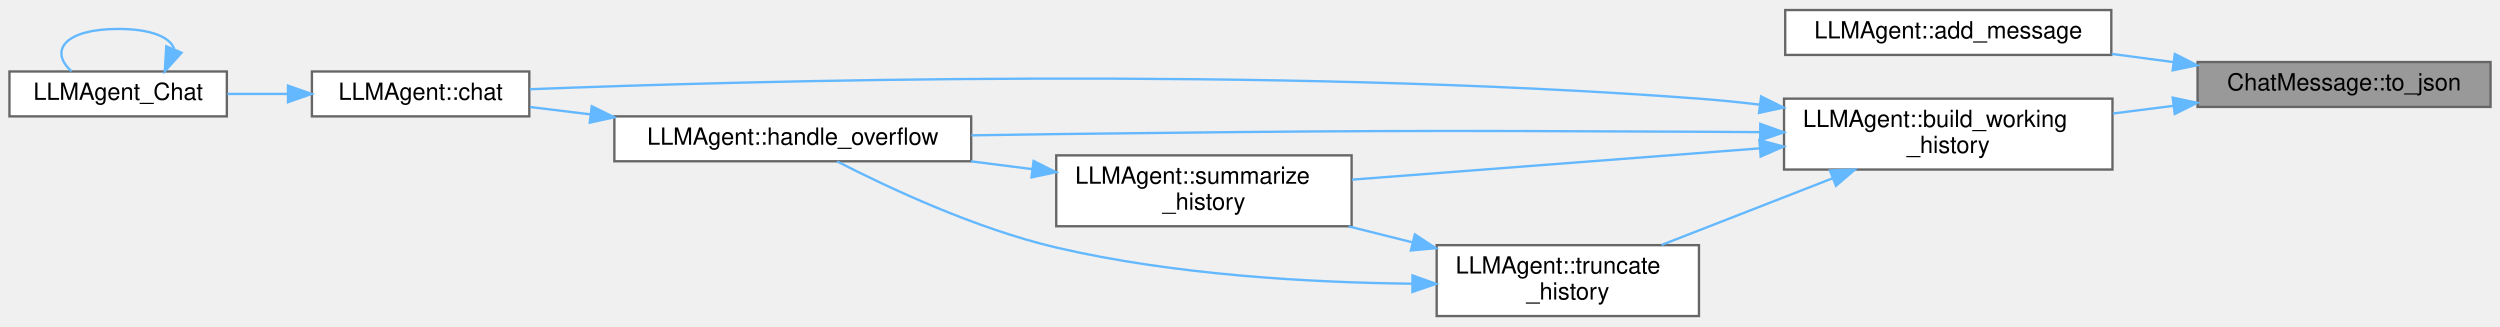
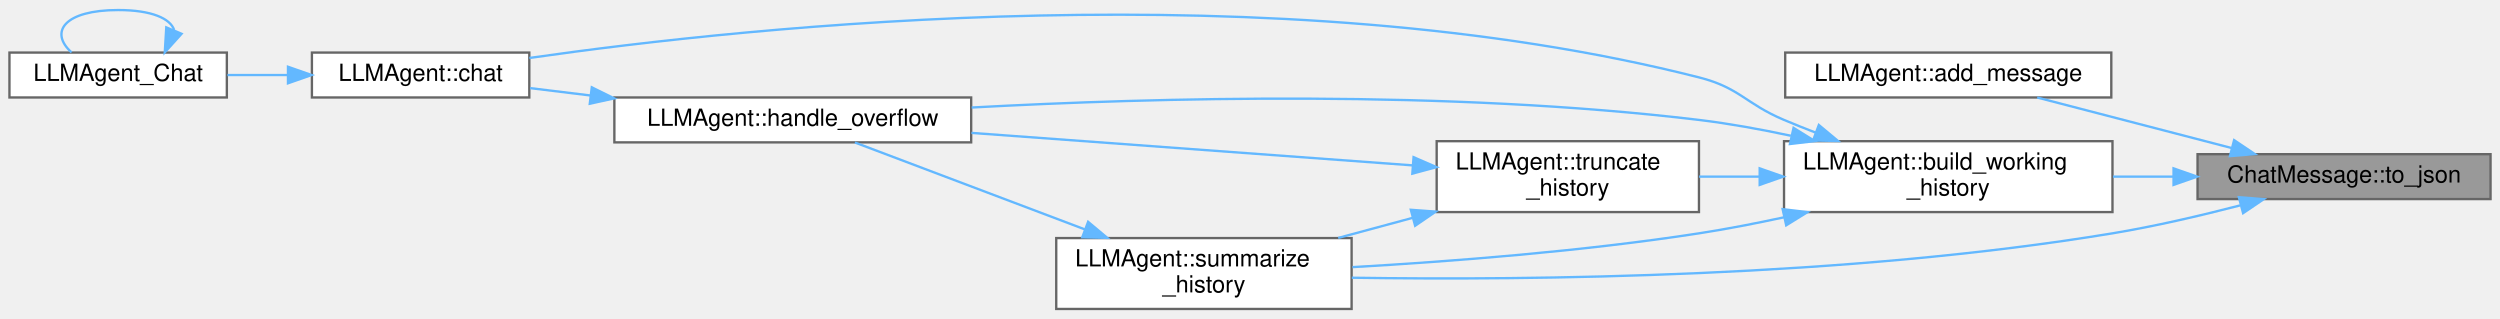
- <svg xmlns="http://www.w3.org/2000/svg" xmlns:xlink="http://www.w3.org/1999/xlink" width="1058pt" height="138pt" viewBox="0.00 0.00 1058.00 137.50">
-   <g id="graph0" class="graph" transform="scale(1 1) rotate(0) translate(4 133.5)">
+ <svg xmlns="http://www.w3.org/2000/svg" xmlns:xlink="http://www.w3.org/1999/xlink" width="1058pt" height="135pt" viewBox="0.00 0.00 1058.00 134.50">
+   <g id="graph0" class="graph" transform="scale(1 1) rotate(0) translate(4 130.5)">
    <g id="Node000001" class="node">
      <g id="a_Node000001">
        <a xlink:title="Convert message to JSON representation.">
-           <polygon fill="#999999" stroke="#666666" points="1050,-107.5 926,-107.5 926,-88.5 1050,-88.5 1050,-107.5" />
-           <text text-anchor="middle" x="988" y="-95.5" font-family="Helvetica,sans-Serif" font-size="10.00">ChatMessage::to_json</text>
+           <polygon fill="#999999" stroke="#666666" points="1050,-65.5 926,-65.5 926,-46.5 1050,-46.5 1050,-65.5" />
+           <text text-anchor="middle" x="988" y="-53.5" font-family="Helvetica,sans-Serif" font-size="10.00">ChatMessage::to_json</text>
        </a>
      </g>
    </g>
    <g id="Node000002" class="node">
      <g id="a_Node000002">
        <a xlink:href="classLLMAgent.html#a61db559b8f31d3c5d52632139b184780" target="_top" xlink:title="Add a message to conversation history.">
-           <polygon fill="white" stroke="#666666" points="889.5,-129.5 751.5,-129.5 751.5,-110.5 889.5,-110.5 889.5,-129.5" />
-           <text text-anchor="middle" x="820.5" y="-117.5" font-family="Helvetica,sans-Serif" font-size="10.00">LLMAgent::add_message</text>
+           <polygon fill="white" stroke="#666666" points="889.5,-108.5 751.5,-108.5 751.5,-89.5 889.5,-89.5 889.5,-108.5" />
+           <text text-anchor="middle" x="820.5" y="-96.5" font-family="Helvetica,sans-Serif" font-size="10.00">LLMAgent::add_message</text>
        </a>
      </g>
    </g>
    <g id="edge1_Node000001_Node000002" class="edge">
      <g id="a_edge1_Node000001_Node000002">
        <a xlink:title=" ">
-           <path fill="none" stroke="#63b8ff" d="M915.77,-107.47C907.11,-108.62 898.27,-109.79 889.65,-110.94" />
-           <polygon fill="#63b8ff" stroke="#63b8ff" points="916.39,-110.92 925.84,-106.13 915.47,-103.98 916.39,-110.92" />
+           <path fill="none" stroke="#63b8ff" d="M940.25,-68.15C914.23,-74.91 882.32,-83.2 858.13,-89.48" />
+           <polygon fill="#63b8ff" stroke="#63b8ff" points="941.47,-71.45 950.27,-65.54 939.71,-64.67 941.47,-71.45" />
        </a>
      </g>
    </g>
    <g id="Node000003" class="node">
      <g id="a_Node000003">
-         <a xlink:href="classLLMAgent.html#a89677b14b18e12ffd6e0cd5c9064111b" target="_top" xlink:title="Build the full message list to send to the model.">
-           <polygon fill="white" stroke="#666666" points="890,-92 751,-92 751,-62 890,-62 890,-92" />
-           <text text-anchor="start" x="759" y="-80" font-family="Helvetica,sans-Serif" font-size="10.00">LLMAgent::build_working</text>
-           <text text-anchor="middle" x="820.5" y="-69" font-family="Helvetica,sans-Serif" font-size="10.00">_history</text>
+         <a xlink:href="classLLMAgent.html#a0aa1c2bd687d3178c533260e9b65bb99" target="_top" xlink:title="Build the full message list to send to the model.">
+           <polygon fill="white" stroke="#666666" points="890,-71 751,-71 751,-41 890,-41 890,-71" />
+           <text text-anchor="start" x="759" y="-59" font-family="Helvetica,sans-Serif" font-size="10.00">LLMAgent::build_working</text>
+           <text text-anchor="middle" x="820.5" y="-48" font-family="Helvetica,sans-Serif" font-size="10.00">_history</text>
        </a>
      </g>
    </g>
    <g id="edge2_Node000001_Node000003" class="edge">
      <g id="a_edge2_Node000001_Node000003">
        <a xlink:title=" ">
-           <path fill="none" stroke="#63b8ff" d="M915.65,-88.95C907.22,-87.88 898.62,-86.78 890.21,-85.72" />
-           <polygon fill="#63b8ff" stroke="#63b8ff" points="915.48,-92.45 925.84,-90.24 916.36,-85.51 915.48,-92.45" />
+           <path fill="none" stroke="#63b8ff" d="M915.65,-56C907.22,-56 898.62,-56 890.21,-56" />
+           <polygon fill="#63b8ff" stroke="#63b8ff" points="915.84,-59.5 925.84,-56 915.84,-52.5 915.84,-59.5" />
+         </a>
+       </g>
+     </g>
+     <g id="Node000007" class="node">
+       <g id="a_Node000007">
+         <a xlink:href="classLLMAgent.html#a6486c1a1fc79c96bbc4442f722e0bba4" target="_top" xlink:title="Summarise the entire history (chunking if needed), embed summary in system message,...">
+           <polygon fill="white" stroke="#666666" points="568,-30 443,-30 443,0 568,0 568,-30" />
+           <text text-anchor="start" x="451" y="-18" font-family="Helvetica,sans-Serif" font-size="10.00">LLMAgent::summarize</text>
+           <text text-anchor="middle" x="505.5" y="-7" font-family="Helvetica,sans-Serif" font-size="10.00">_history</text>
+         </a>
+       </g>
+     </g>
+     <g id="edge13_Node000001_Node000007" class="edge">
+       <g id="a_edge13_Node000001_Node000007">
+         <a xlink:title=" ">
+           <path fill="none" stroke="#63b8ff" d="M944.01,-43.82C927.27,-39.49 907.86,-34.96 890,-32 777.57,-13.39 644.23,-12.06 568.08,-13.22" />
+           <polygon fill="#63b8ff" stroke="#63b8ff" points="943.48,-47.3 954.05,-46.48 945.28,-40.54 943.48,-47.3" />
        </a>
      </g>
    </g>
    <g id="Node000004" class="node">
      <g id="a_Node000004">
        <a xlink:href="classLLMAgent.html#aecac08f1cbc4ed079cc75bc98f08d4ce" target="_top" xlink:title="Conduct a chat interaction.">
-           <polygon fill="white" stroke="#666666" points="220,-103.5 128,-103.5 128,-84.5 220,-84.5 220,-103.5" />
-           <text text-anchor="middle" x="174" y="-91.5" font-family="Helvetica,sans-Serif" font-size="10.00">LLMAgent::chat</text>
+           <polygon fill="white" stroke="#666666" points="220,-108.5 128,-108.5 128,-89.5 220,-89.5 220,-108.5" />
+           <text text-anchor="middle" x="174" y="-96.5" font-family="Helvetica,sans-Serif" font-size="10.00">LLMAgent::chat</text>
        </a>
      </g>
    </g>
    <g id="edge3_Node000003_Node000004" class="edge">
      <g id="a_edge3_Node000003_Node000004">
        <a xlink:title=" ">
-           <path fill="none" stroke="#63b8ff" d="M740.68,-89.48C732.03,-90.5 723.34,-91.38 715,-92 531.99,-105.66 313.13,-99.6 220.24,-95.99" />
-           <polygon fill="#63b8ff" stroke="#63b8ff" points="741.3,-92.93 750.79,-88.22 740.43,-85.98 741.3,-92.93" />
+           <path fill="none" stroke="#63b8ff" d="M764.46,-74.59C759.88,-76.35 755.34,-78.16 751,-80 734.53,-86.97 732.34,-93.59 715,-98 536.45,-143.37 313.85,-119.68 220.02,-106.22" />
+           <polygon fill="#63b8ff" stroke="#63b8ff" points="765.73,-77.86 773.87,-71.08 763.28,-71.3 765.73,-77.86" />
        </a>
      </g>
    </g>
    <g id="Node000006" class="node">
      <g id="a_Node000006">
        <a xlink:href="classLLMAgent.html#a152bf0a1849d69775af9a57144291f56" target="_top" xlink:title="Handle context overflow using the configured strategy before a chat call.">
-           <polygon fill="white" stroke="#666666" points="407,-84.5 256,-84.5 256,-65.5 407,-65.5 407,-84.5" />
-           <text text-anchor="middle" x="331.5" y="-72.5" font-family="Helvetica,sans-Serif" font-size="10.00">LLMAgent::handle_overflow</text>
+           <polygon fill="white" stroke="#666666" points="407,-89.5 256,-89.5 256,-70.5 407,-70.5 407,-89.5" />
+           <text text-anchor="middle" x="331.5" y="-77.5" font-family="Helvetica,sans-Serif" font-size="10.00">LLMAgent::handle_overflow</text>
        </a>
      </g>
    </g>
    <g id="edge6_Node000003_Node000006" class="edge">
      <g id="a_edge6_Node000003_Node000006">
        <a xlink:title=" ">
-           <path fill="none" stroke="#63b8ff" d="M740.76,-77.83C732.07,-77.9 723.35,-77.96 715,-78 594.11,-78.58 563.88,-78.47 443,-77 431.39,-76.86 419.1,-76.67 407.09,-76.47" />
-           <polygon fill="#63b8ff" stroke="#63b8ff" points="740.95,-81.33 750.92,-77.75 740.89,-74.33 740.95,-81.33" />
-         </a>
-       </g>
-     </g>
-     <g id="Node000007" class="node">
-       <g id="a_Node000007">
-         <a xlink:href="classLLMAgent.html#a6486c1a1fc79c96bbc4442f722e0bba4" target="_top" xlink:title="Summarise the entire history (chunking if needed), embed summary in system message,...">
-           <polygon fill="white" stroke="#666666" points="568,-68 443,-68 443,-38 568,-38 568,-68" />
-           <text text-anchor="start" x="451" y="-56" font-family="Helvetica,sans-Serif" font-size="10.00">LLMAgent::summarize</text>
-           <text text-anchor="middle" x="505.5" y="-45" font-family="Helvetica,sans-Serif" font-size="10.00">_history</text>
+           <path fill="none" stroke="#63b8ff" d="M753.9,-73.3C741.08,-76.04 727.69,-78.47 715,-80 608.69,-92.78 484.54,-89.46 407.22,-85.25" />
+           <polygon fill="#63b8ff" stroke="#63b8ff" points="755.03,-76.63 764.03,-71.04 753.5,-69.8 755.03,-76.63" />
        </a>
      </g>
    </g>
    <g id="edge8_Node000003_Node000007" class="edge">
      <g id="a_edge8_Node000003_Node000007">
        <a xlink:title=" ">
-           <path fill="none" stroke="#63b8ff" d="M740.69,-70.96C687.22,-66.86 617.55,-61.51 568.14,-57.73" />
-           <polygon fill="#63b8ff" stroke="#63b8ff" points="740.57,-74.46 750.81,-71.73 741.11,-67.48 740.57,-74.46" />
+           <path fill="none" stroke="#63b8ff" d="M751.01,-38.79C739.06,-36.21 726.71,-33.81 715,-32 666.01,-24.42 609.98,-20.09 568.36,-17.7" />
+           <polygon fill="#63b8ff" stroke="#63b8ff" points="750.41,-42.24 760.93,-40.98 751.92,-35.4 750.41,-42.24" />
        </a>
      </g>
    </g>
    <g id="Node000008" class="node">
      <g id="a_Node000008">
        <a xlink:href="classLLMAgent.html#a1b2ce4f2eddc64953186861d0415a2f5" target="_top" xlink:title="Remove oldest message pairs from the front until history fits within target_context_ratio.">
-           <polygon fill="white" stroke="#666666" points="715,-30 604,-30 604,0 715,0 715,-30" />
-           <text text-anchor="start" x="612" y="-18" font-family="Helvetica,sans-Serif" font-size="10.00">LLMAgent::truncate</text>
-           <text text-anchor="middle" x="659.5" y="-7" font-family="Helvetica,sans-Serif" font-size="10.00">_history</text>
+           <polygon fill="white" stroke="#666666" points="715,-71 604,-71 604,-41 715,-41 715,-71" />
+           <text text-anchor="start" x="612" y="-59" font-family="Helvetica,sans-Serif" font-size="10.00">LLMAgent::truncate</text>
+           <text text-anchor="middle" x="659.5" y="-48" font-family="Helvetica,sans-Serif" font-size="10.00">_history</text>
        </a>
      </g>
    </g>
    <g id="edge10_Node000003_Node000008" class="edge">
      <g id="a_edge10_Node000003_Node000008">
        <a xlink:title=" ">
-           <path fill="none" stroke="#63b8ff" d="M771.39,-58.24C748.27,-49.23 720.93,-38.57 699.19,-30.09" />
-           <polygon fill="#63b8ff" stroke="#63b8ff" points="770.42,-61.62 781.01,-61.99 772.97,-55.1 770.42,-61.62" />
+           <path fill="none" stroke="#63b8ff" d="M740.58,-56C731.94,-56 723.3,-56 715.05,-56" />
+           <polygon fill="#63b8ff" stroke="#63b8ff" points="740.69,-59.5 750.69,-56 740.69,-52.5 740.69,-59.5" />
        </a>
      </g>
    </g>
    <g id="Node000005" class="node">
      <g id="a_Node000005">
        <a xlink:href="LLM__agent_8cpp.html#ae783925557d9588c8e4f16e58ba116b2" target="_top" xlink:title="Conduct chat interaction (C API)">
-           <polygon fill="white" stroke="#666666" points="92,-103.5 0,-103.5 0,-84.5 92,-84.5 92,-103.5" />
-           <text text-anchor="middle" x="46" y="-91.5" font-family="Helvetica,sans-Serif" font-size="10.00">LLMAgent_Chat</text>
+           <polygon fill="white" stroke="#666666" points="92,-108.5 0,-108.5 0,-89.5 92,-89.5 92,-108.5" />
+           <text text-anchor="middle" x="46" y="-96.5" font-family="Helvetica,sans-Serif" font-size="10.00">LLMAgent_Chat</text>
        </a>
      </g>
    </g>
    <g id="edge4_Node000004_Node000005" class="edge">
      <g id="a_edge4_Node000004_Node000005">
        <a xlink:title=" ">
-           <path fill="none" stroke="#63b8ff" d="M117.65,-94C109.16,-94 100.48,-94 92.24,-94" />
-           <polygon fill="#63b8ff" stroke="#63b8ff" points="117.87,-97.5 127.87,-94 117.87,-90.5 117.87,-97.5" />
+           <path fill="none" stroke="#63b8ff" d="M117.65,-99C109.16,-99 100.48,-99 92.24,-99" />
+           <polygon fill="#63b8ff" stroke="#63b8ff" points="117.87,-102.5 127.87,-99 117.87,-95.5 117.87,-102.5" />
        </a>
      </g>
    </g>
    <g id="edge5_Node000005_Node000005" class="edge">
      <g id="a_edge5_Node000005_Node000005">
        <a xlink:title=" ">
-           <path fill="none" stroke="#63b8ff" d="M69.7,-113.05C68.12,-117.88 60.22,-121.5 46,-121.5 23.25,-121.5 16.67,-112.23 26.27,-103.58" />
-           <polygon fill="#63b8ff" stroke="#63b8ff" points="72.83,-111.45 65.73,-103.58 66.37,-114.16 72.83,-111.45" />
+           <path fill="none" stroke="#63b8ff" d="M69.7,-118.05C68.12,-122.88 60.22,-126.5 46,-126.5 23.25,-126.5 16.67,-117.23 26.27,-108.58" />
+           <polygon fill="#63b8ff" stroke="#63b8ff" points="72.83,-116.45 65.73,-108.58 66.37,-119.16 72.83,-116.45" />
        </a>
      </g>
    </g>
    <g id="edge7_Node000006_Node000004" class="edge">
      <g id="a_edge7_Node000006_Node000004">
        <a xlink:title=" ">
-           <path fill="none" stroke="#63b8ff" d="M245.96,-85.33C237.15,-86.41 228.46,-87.47 220.34,-88.46" />
-           <polygon fill="#63b8ff" stroke="#63b8ff" points="246.44,-88.8 255.94,-84.11 245.59,-81.85 246.44,-88.8" />
+           <path fill="none" stroke="#63b8ff" d="M245.96,-90.33C237.15,-91.41 228.46,-92.47 220.34,-93.46" />
+           <polygon fill="#63b8ff" stroke="#63b8ff" points="246.44,-93.8 255.94,-89.11 245.59,-86.85 246.44,-93.8" />
        </a>
      </g>
    </g>
    <g id="edge9_Node000007_Node000006" class="edge">
      <g id="a_edge9_Node000007_Node000006">
        <a xlink:title=" ">
-           <path fill="none" stroke="#63b8ff" d="M432.92,-62.16C424.32,-63.26 415.53,-64.38 406.9,-65.48" />
-           <polygon fill="#63b8ff" stroke="#63b8ff" points="433.41,-65.62 442.89,-60.88 432.53,-58.68 433.41,-65.62" />
+           <path fill="none" stroke="#63b8ff" d="M455.03,-33.7C423.23,-45.71 383.26,-60.82 357.79,-70.44" />
+           <polygon fill="#63b8ff" stroke="#63b8ff" points="456.49,-36.88 464.61,-30.08 454.02,-30.34 456.49,-36.88" />
        </a>
      </g>
    </g>
    <g id="edge11_Node000008_Node000006" class="edge">
      <g id="a_edge11_Node000008_Node000006">
        <a xlink:title=" ">
-           <path fill="none" stroke="#63b8ff" d="M593.65,-13.69C550.44,-14.16 492.68,-17.38 443,-29 408.8,-36.99 371.6,-54.48 350.26,-65.44" />
-           <polygon fill="#63b8ff" stroke="#63b8ff" points="593.77,-17.19 603.75,-13.63 593.73,-10.19 593.77,-17.19" />
+           <path fill="none" stroke="#63b8ff" d="M593.83,-60.76C540.06,-64.72 463.48,-70.36 407.11,-74.51" />
+           <polygon fill="#63b8ff" stroke="#63b8ff" points="594.22,-64.24 603.93,-60.02 593.7,-57.26 594.22,-64.24" />
        </a>
      </g>
    </g>
    <g id="edge12_Node000008_Node000007" class="edge">
      <g id="a_edge12_Node000008_Node000007">
        <a xlink:title=" ">
-           <path fill="none" stroke="#63b8ff" d="M593.65,-31.21C584.7,-33.45 575.55,-35.74 566.7,-37.95" />
-           <polygon fill="#63b8ff" stroke="#63b8ff" points="594.77,-34.54 603.62,-28.72 593.07,-27.75 594.77,-34.54" />
+           <path fill="none" stroke="#63b8ff" d="M593.72,-38.53C583.27,-35.71 572.53,-32.81 562.32,-30.06" />
+           <polygon fill="#63b8ff" stroke="#63b8ff" points="593.06,-41.97 603.62,-41.2 594.88,-35.21 593.06,-41.97" />
        </a>
      </g>
    </g>
  </g>
</svg>
